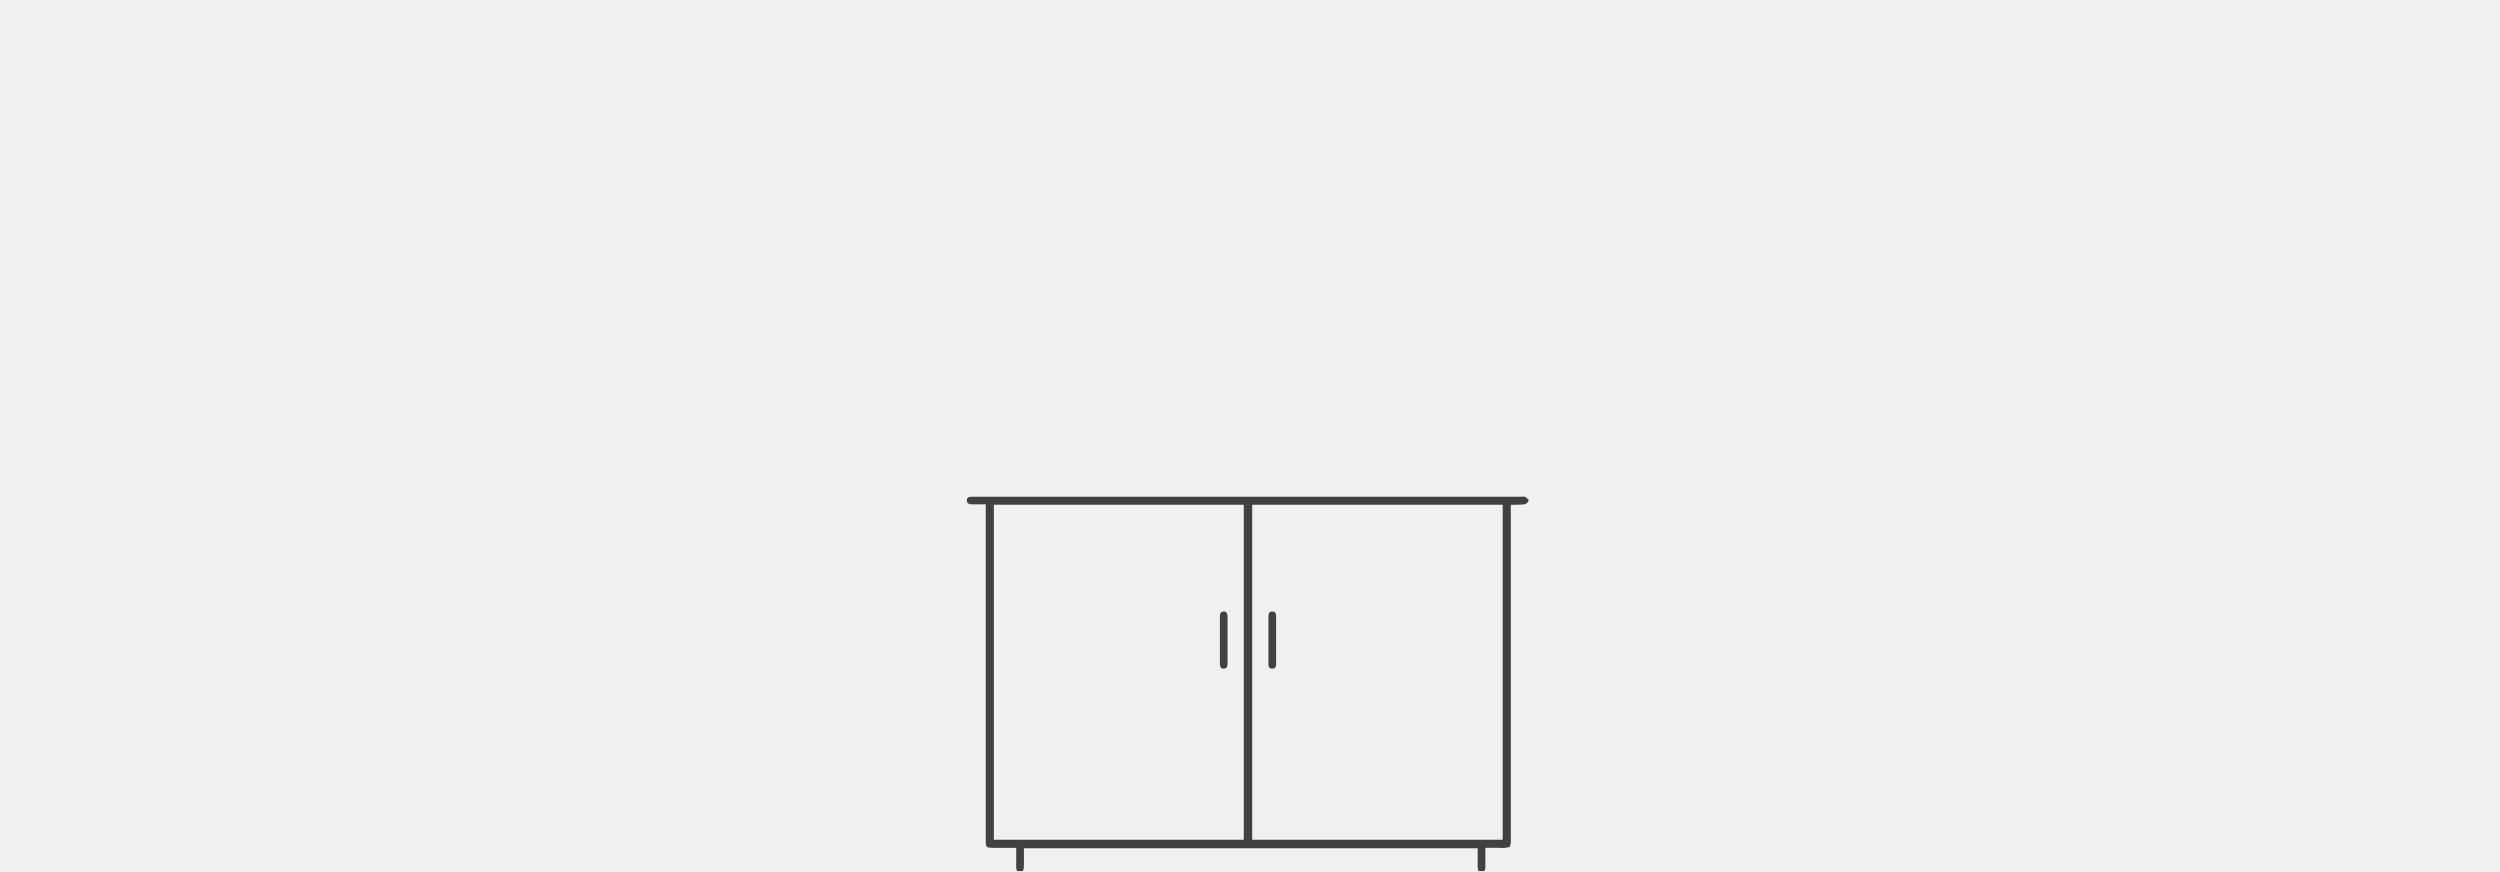
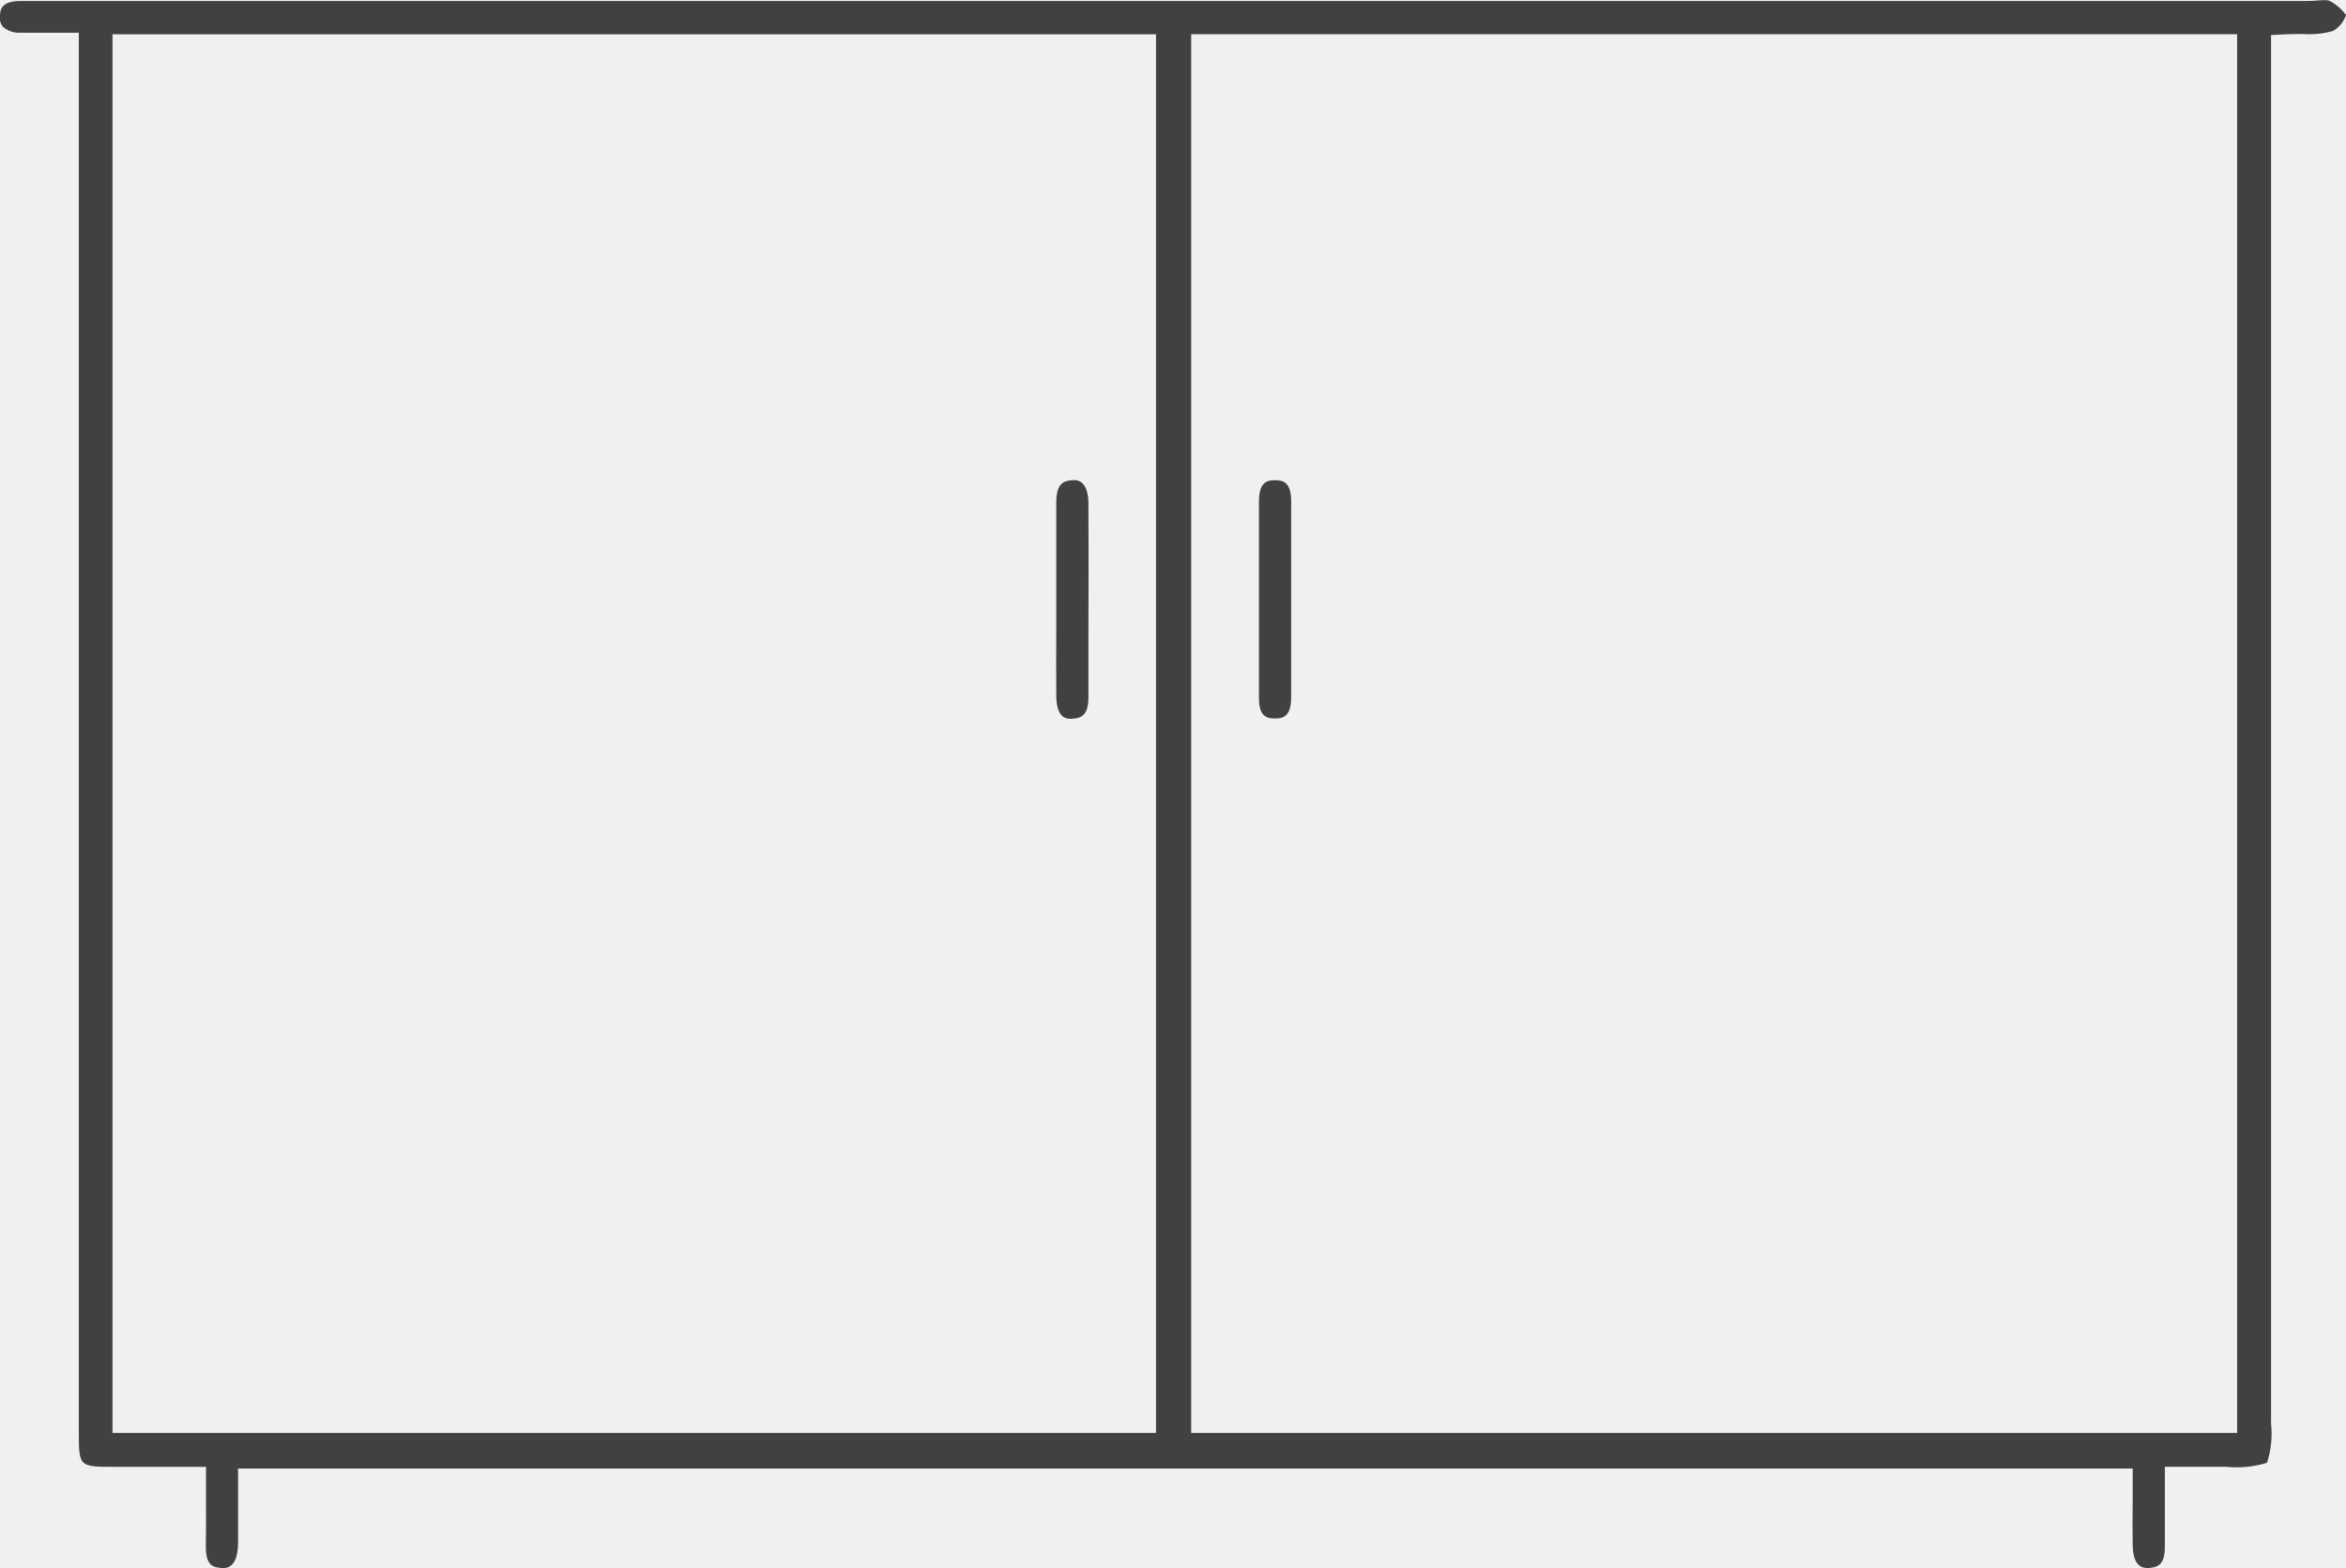
- <svg xmlns="http://www.w3.org/2000/svg" width="287" height="100" viewBox="0 0 287 100">
+ <svg xmlns="http://www.w3.org/2000/svg" width="64.503" height="43.113" viewBox="0 0 64.503 43.113">
  <defs>
    <clipPath id="clip-path">
-       <rect id="Rectangle_206" data-name="Rectangle 206" width="287" height="100" transform="translate(665 3618)" fill="#fff" />
-     </clipPath>
-     <clipPath id="clip-path-2">
-       <rect id="Rectangle_168" data-name="Rectangle 168" width="64.503" height="43.113" fill="#414142" />
+       <rect id="Rectangle_221" data-name="Rectangle 221" width="64.503" height="43.113" fill="#414142" />
    </clipPath>
  </defs>
-   <g id="Mask_Group_17" data-name="Mask Group 17" transform="translate(-665 -3618)" clip-path="url(#clip-path)">
-     <g id="Group_314" data-name="Group 314" transform="translate(776 3675)">
-       <g id="Group_313" data-name="Group 313" clip-path="url(#clip-path-2)">
-         <path id="Path_314" data-name="Path 314" d="M6.137,43.113l-.047,0c-.261-.02-.445-.08-.431-.669.009-.38.007-.764.005-1.171,0-.187,0-.382,0-.587v-.354H3.16c-.993,0-.993,0-.993-.976V.9H1.813L1.39.9,1.011.9C.856.9.7.9.553.9A.681.681,0,0,1,.084.742.391.391,0,0,1,0,.428c.007-.141.021-.4.557-.4H63.443c.082,0,.169-.006.256-.012.07-.005.141-.011.208-.011a.336.336,0,0,1,.146.019,1.324,1.324,0,0,1,.45.389.781.781,0,0,1-.362.441,2.478,2.478,0,0,1-.809.082h-.082c-.149,0-.309,0-.473.01l-.335.018V39.137a2.62,2.62,0,0,1-.11,1.083,2.8,2.8,0,0,1-1.122.111H59.522s0,.749,0,.94c0,.428,0,.836,0,1.243.007.521-.2.579-.442.6h-.042c-.259,0-.394-.211-.4-.627-.007-.389-.005-.776,0-1.186q0-.279,0-.568v-.354H6.546s0,.707,0,.882c0,.392,0,.78,0,1.167-.007.456-.144.688-.407.688M32.751,39.4H61.509V.941H32.751Zm-29.658,0H31.785V.942H3.093Z" transform="translate(0)" fill="#414142" />
-         <path id="Path_315" data-name="Path 315" d="M164.575,81.181c-.1,0-.386,0-.392-.626s0-1.258,0-1.888c0,0,0-1.331,0-1.589,0-.591,0-1.2,0-1.8-.008-.574.2-.638.452-.658l.04,0c.351,0,.392.439.392.628q.008,1.82,0,3.641,0,.852,0,1.7c0,.52-.213.577-.45.593h-.04" transform="translate(-135.141 -61.419)" fill="#414142" />
-         <path id="Path_316" data-name="Path 316" d="M196.155,81.217c-.211,0-.437-.043-.437-.559V79.605q0-2.18,0-4.36c0-.574.273-.577.437-.578h.005c.163,0,.442.005.443.562q0,.951,0,1.9V80.64c0,.572-.274.575-.438.577Z" transform="translate(-161.103 -61.462)" fill="#414142" />
+   <g id="Group_414" data-name="Group 414" transform="translate(-2733 -3671)">
+     <g id="Group_402" data-name="Group 402" transform="translate(2733 3671)">
+       <g id="Group_401" data-name="Group 401" clip-path="url(#clip-path)">
+         <path id="Path_502" data-name="Path 502" d="M6.137,43.113l-.047,0c-.261-.02-.445-.08-.431-.669.009-.38.007-.764.005-1.171,0-.187,0-.382,0-.587v-.354H3.16c-.993,0-.993,0-.993-.976V.9H1.813L1.39.9,1.011.9C.856.9.7.9.553.9A.681.681,0,0,1,.084.742.391.391,0,0,1,0,.428c.007-.141.021-.4.557-.4H63.443c.082,0,.169-.006.256-.012.07-.005.141-.011.208-.011a.336.336,0,0,1,.146.019,1.324,1.324,0,0,1,.45.389.781.781,0,0,1-.362.441,2.478,2.478,0,0,1-.809.082h-.082c-.149,0-.309,0-.473.01l-.335.018V39.137a2.62,2.62,0,0,1-.11,1.083,2.8,2.8,0,0,1-1.122.111H59.522s0,.749,0,.94c0,.428,0,.836,0,1.243.007.521-.2.579-.442.6h-.042c-.259,0-.394-.211-.4-.627-.007-.389-.005-.776,0-1.186q0-.279,0-.568v-.354H6.546s0,.707,0,.882c0,.392,0,.78,0,1.167-.007.456-.144.688-.407.688M32.751,39.4H61.509V.941H32.751Zm-29.658,0H31.785V.942H3.093Z" transform="translate(0)" fill="#414142" />
+         <path id="Path_503" data-name="Path 503" d="M164.575,81.181c-.1,0-.386,0-.392-.626s0-1.258,0-1.888c0,0,0-1.331,0-1.589,0-.591,0-1.2,0-1.8-.008-.574.2-.638.452-.658l.04,0c.351,0,.392.439.392.628q.008,1.82,0,3.641,0,.852,0,1.7c0,.52-.213.577-.45.593h-.04" transform="translate(-135.141 -61.419)" fill="#414142" />
+         <path id="Path_504" data-name="Path 504" d="M196.155,81.217c-.211,0-.437-.043-.437-.559V79.605q0-2.18,0-4.36c0-.574.273-.577.437-.578h.005c.163,0,.442.005.443.562q0,.951,0,1.9V80.64c0,.572-.274.575-.438.577Z" transform="translate(-161.103 -61.462)" fill="#414142" />
      </g>
    </g>
  </g>
</svg>
